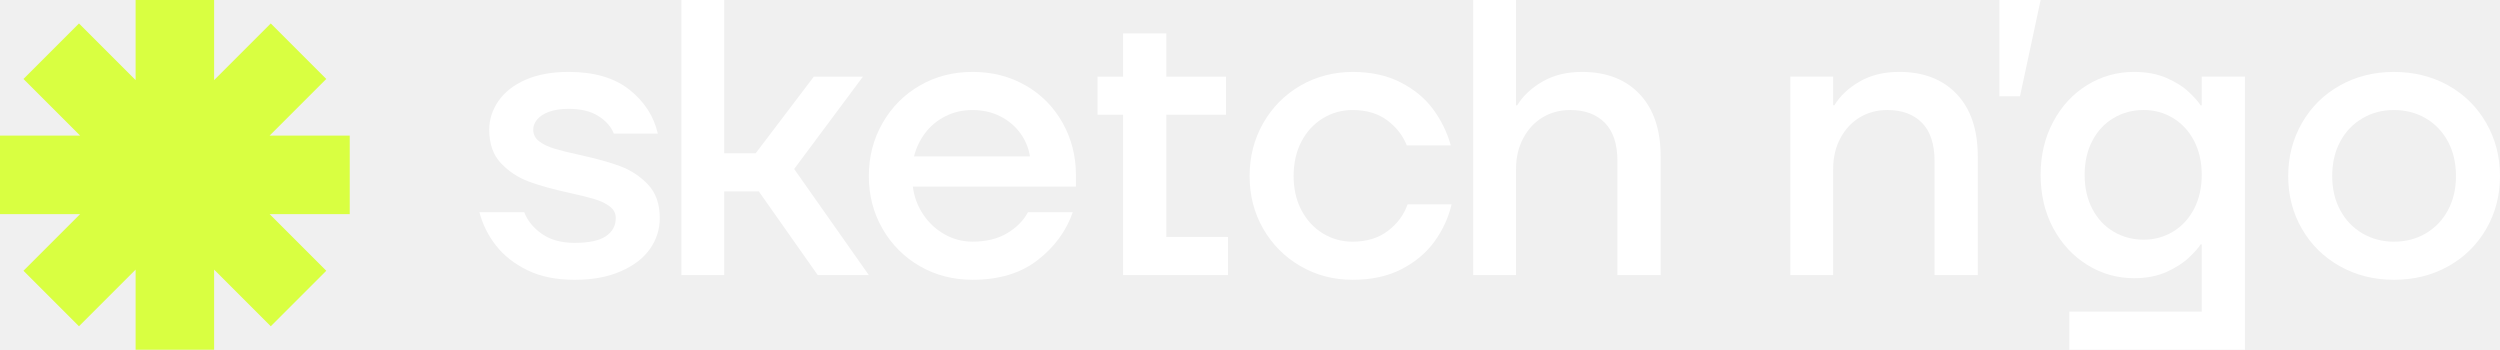
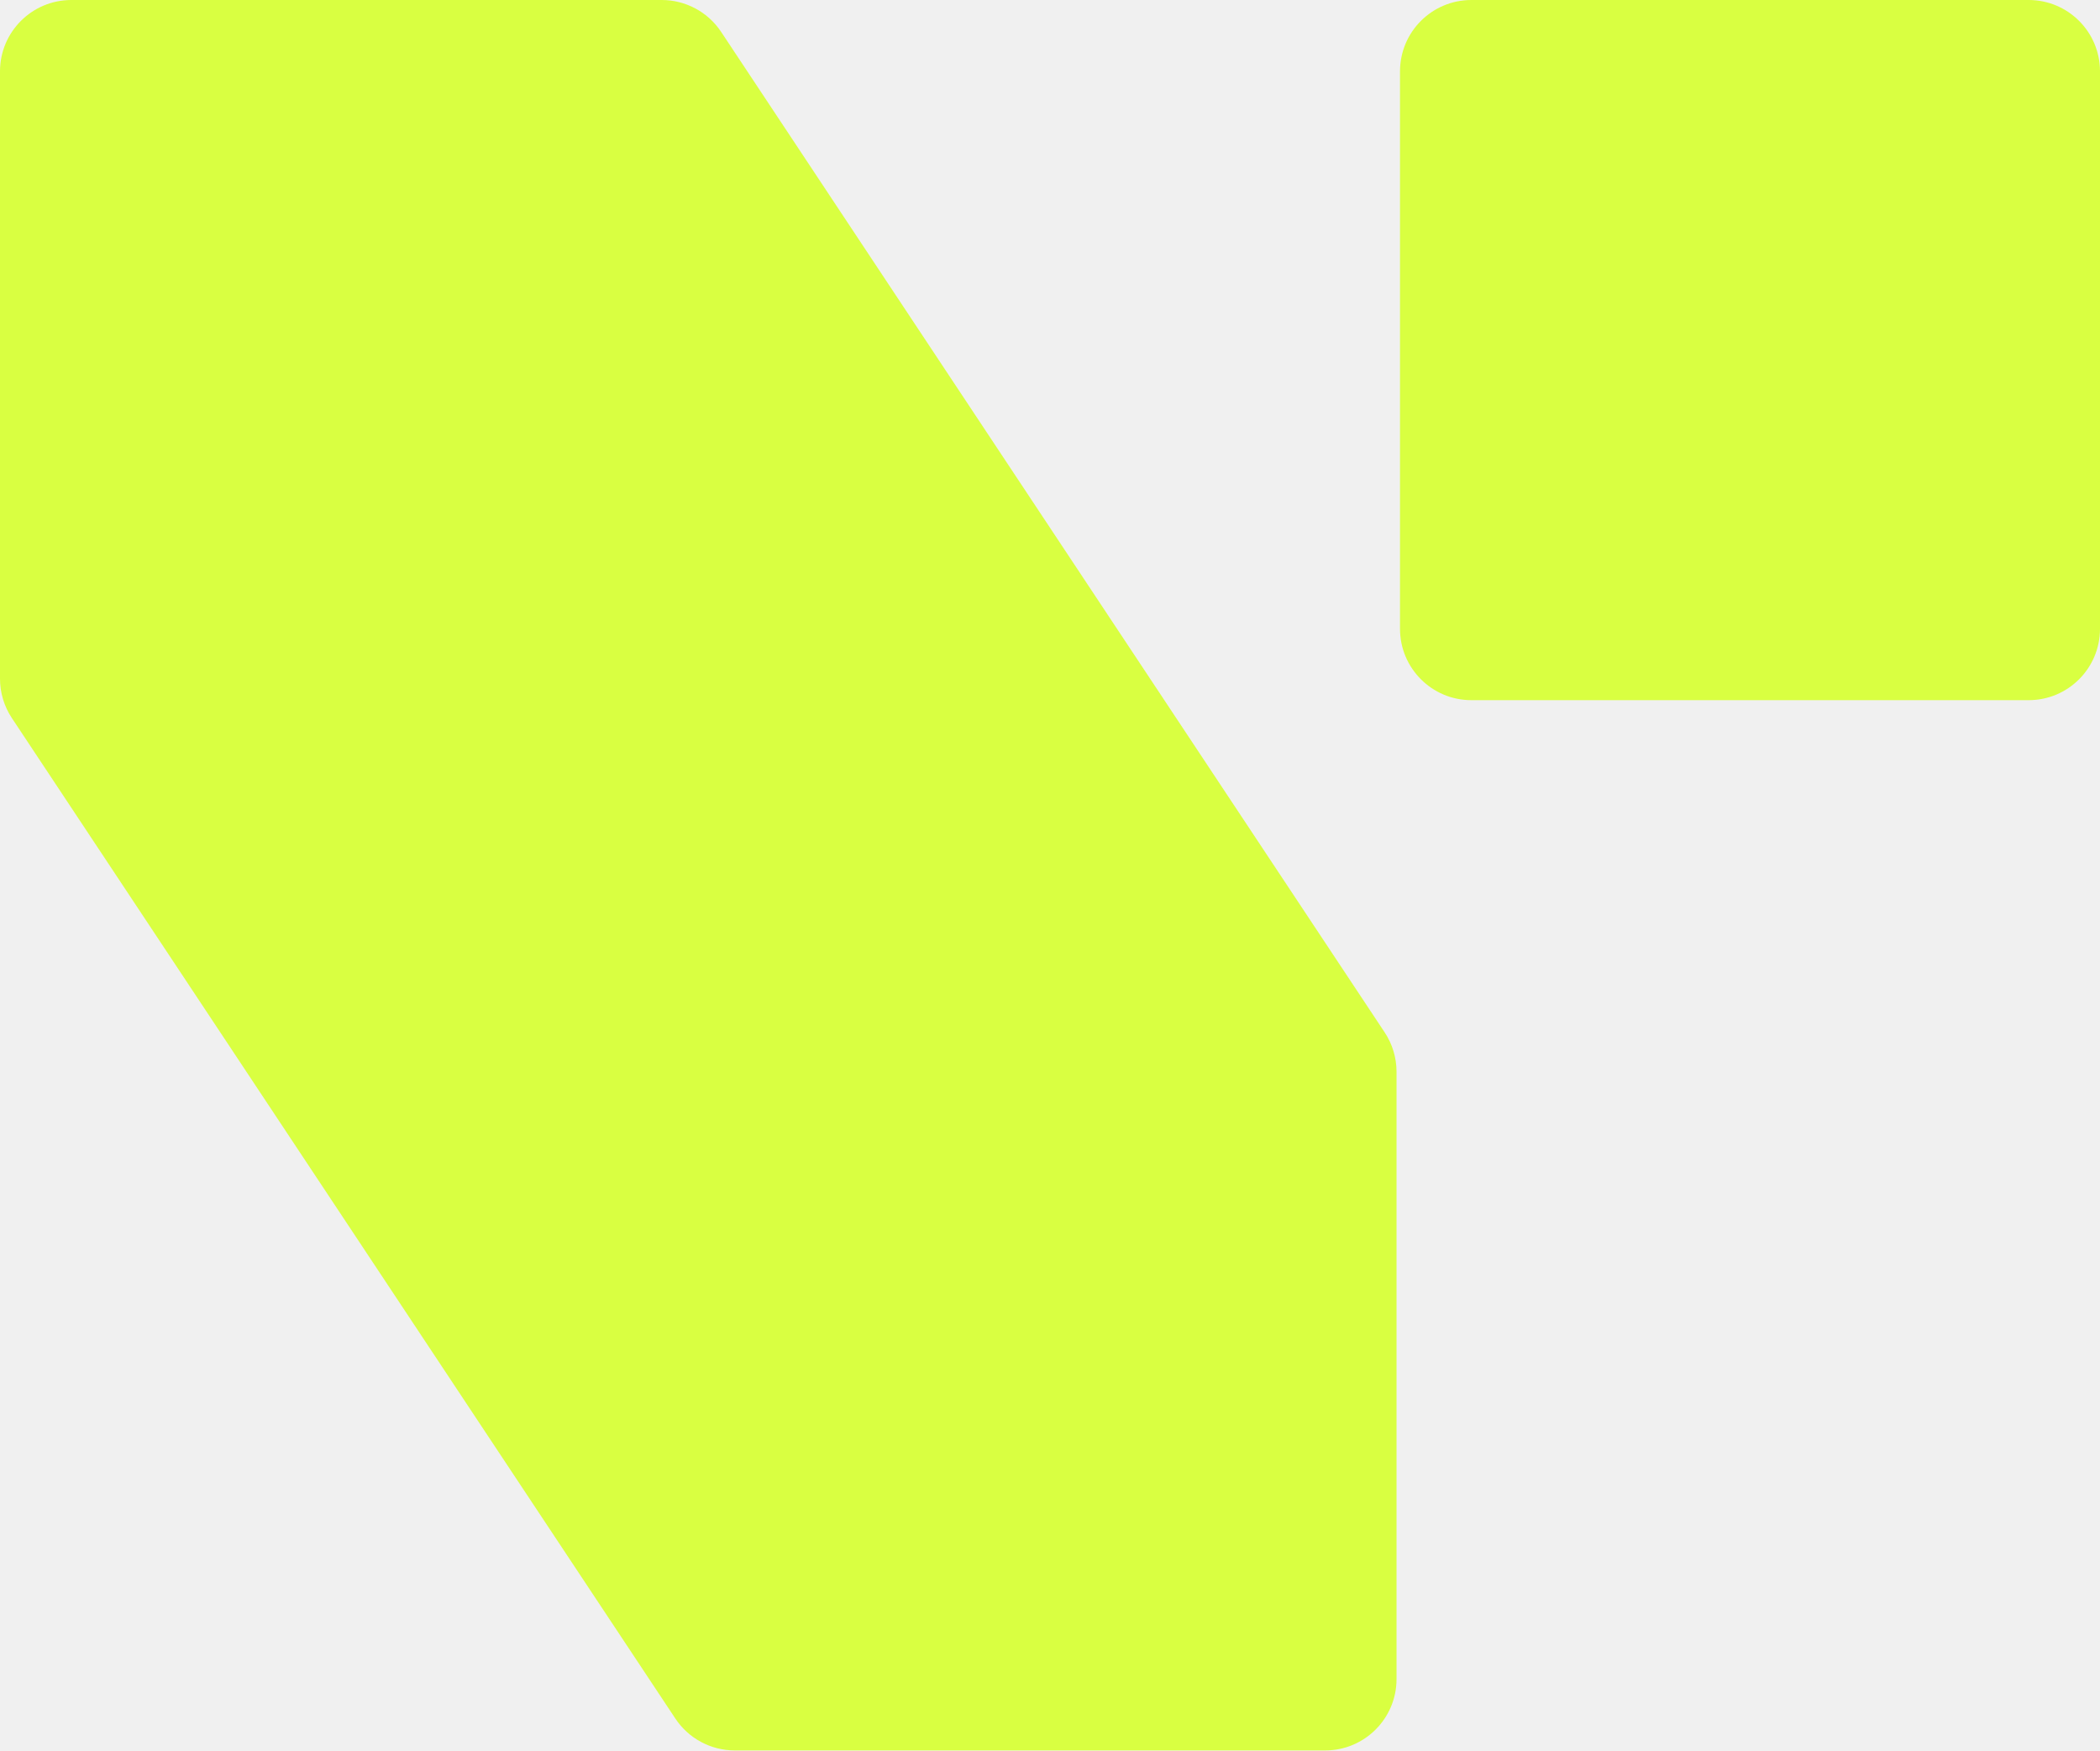
- <svg xmlns="http://www.w3.org/2000/svg" id="Layer_2" viewBox="0 0 2166.55 303.08">
+ <svg xmlns="http://www.w3.org/2000/svg" viewBox="0 0 1423.26 1186.05">
  <defs>
-     <style>.cls-1{fill:#fff;}.cls-2{fill:#d9ff41;}</style>
+     <style>.cls-1{fill:#D9FF41;}</style>
  </defs>
-   <g id="Logo">
-     <path class="cls-1" d="M537.55,144.05c-9.2-3.4-21.06-6.69-35.59-9.87-9.31-2.04-16.58-3.86-21.8-5.45-5.22-1.59-9.53-3.69-12.94-6.3-3.41-2.61-5.11-5.96-5.11-10.05,0-3.18,1.13-6.13,3.41-8.85,2.27-2.72,5.67-4.94,10.22-6.64,4.54-1.7,10.22-2.56,17.03-2.56,10.67,0,19.29,2.1,25.88,6.3,6.58,4.2,11.01,9.25,13.28,15.15h38.14c-3.41-14.98-11.58-27.64-24.52-37.97-12.94-10.33-30.54-15.49-52.78-15.49-14.53,0-26.96,2.27-37.29,6.81-10.33,4.54-18.16,10.68-23.5,18.39-5.34,7.72-8.01,16.01-8.01,24.86,0,12.26,3.41,21.97,10.22,29.12,6.81,7.15,14.82,12.43,24.01,15.84,9.19,3.41,21.05,6.7,35.58,9.88,9.31,2.04,16.57,3.86,21.8,5.45,5.22,1.59,9.53,3.69,12.94,6.3,3.41,2.61,5.11,5.96,5.11,10.05,0,6.59-2.84,11.81-8.51,15.66-5.68,3.86-14.76,5.79-27.24,5.79-11.35,0-20.72-2.55-28.1-7.66-7.38-5.11-12.55-11.41-15.49-18.9h-38.82c2.73,10.44,7.49,20.04,14.3,28.78,6.81,8.74,15.89,15.89,27.24,21.45,11.35,5.56,24.97,8.34,40.87,8.34s28.78-2.44,40.01-7.32c11.24-4.88,19.69-11.35,25.37-19.41,5.67-8.06,8.51-16.97,8.51-26.73,0-12.26-3.41-21.97-10.22-29.12-6.81-7.15-14.81-12.43-24.01-15.84Z" />
-     <path class="cls-1" d="M888.82,74.07c-13.62-7.83-28.95-11.75-45.97-11.75s-32.01,3.92-45.63,11.75c-13.62,7.83-24.41,18.68-32.35,32.52-7.95,13.85-11.92,29.18-11.92,45.97s3.97,32.07,11.92,45.8c7.94,13.74,18.73,24.52,32.35,32.35,13.62,7.83,28.83,11.75,45.63,11.75,22.93,0,41.72-5.67,56.36-17.03,14.64-11.35,24.8-25.2,30.48-41.55h-38.82c-3.87,7.27-9.88,13.34-18.05,18.22-8.17,4.88-18.17,7.32-29.97,7.32-8.63,0-16.69-2.1-24.18-6.3-7.49-4.2-13.68-9.93-18.56-17.2-4.88-7.26-7.89-15.32-9.02-24.18h141.33v-10.22c0-16.35-3.87-31.38-11.58-45.12-7.72-13.73-18.39-24.52-32.01-32.35Zm-96.72,61.47c1.82-7.26,4.99-13.96,9.54-20.09,4.54-6.13,10.39-11.01,17.54-14.64,7.15-3.63,15.03-5.45,23.67-5.45s16.85,1.82,24.01,5.45c7.15,3.63,12.94,8.51,17.37,14.64,4.43,6.13,7.21,12.83,8.34,20.09h-100.46Z" />
-     <path class="cls-1" d="M1202.8,200.07c-8.17,6.25-18.39,9.37-30.65,9.37-9.31,0-17.88-2.38-25.71-7.15-7.83-4.77-14.02-11.46-18.56-20.09-4.54-8.62-6.81-18.5-6.81-29.63s2.27-21.34,6.81-29.97c4.54-8.63,10.73-15.32,18.56-20.09,7.83-4.77,16.4-7.15,25.71-7.15,12.03,0,22.02,2.95,29.97,8.85,7.94,5.91,13.62,13.17,17.03,21.8h38.14c-3.18-11.35-8.29-21.8-15.32-31.33-7.04-9.54-16.46-17.31-28.26-23.33-11.81-6.01-25.66-9.02-41.55-9.02s-31.67,3.97-45.29,11.92c-13.62,7.95-24.35,18.79-32.18,32.52-7.83,13.74-11.75,29.01-11.75,45.8s3.92,32.01,11.75,45.63c7.83,13.62,18.56,24.41,32.18,32.35,13.62,7.94,28.72,11.92,45.29,11.92s30.48-3.07,42.4-9.2c11.92-6.13,21.45-14.13,28.61-24.01,7.15-9.88,12.09-20.6,14.81-32.18h-38.14c-3.18,9.08-8.85,16.74-17.03,22.99Z" />
-     <path class="cls-1" d="M1371.03,62.32c-13.17,0-24.58,2.78-34.22,8.34-9.65,5.57-16.97,12.43-21.97,20.6h-1.02V0h-37.12V238.38h37.12v-91.95c0-9.99,2.1-18.9,6.3-26.73,4.2-7.83,9.82-13.85,16.86-18.05,7.03-4.2,14.98-6.3,23.84-6.3,12.71,0,22.7,3.69,29.97,11.07,7.26,7.38,10.9,18.45,10.9,33.2v98.76h37.46v-102.84c0-23.16-6.08-41.15-18.22-53.97-12.15-12.82-28.77-19.24-49.89-19.24Z" />
-     <polygon class="cls-1" points="1010.74 99.45 1062.5 99.45 1062.5 66.42 1010.74 66.42 1010.74 28.96 973.27 28.96 973.27 66.42 951.14 66.42 951.14 99.45 973.27 99.45 973.27 238.4 1064.2 238.4 1064.2 205.36 1010.74 205.36 1010.74 99.45" />
-     <polygon class="cls-1" points="747.83 66.42 705.27 66.42 667.23 116.55 654.87 132.83 627.62 132.83 627.62 .02 590.5 .02 590.5 238.4 627.62 238.4 627.62 165.86 657.59 165.86 665.46 177.03 708.67 238.4 752.94 238.4 688.24 146.45 747.83 66.42" />
-     <path class="cls-1" d="M1645.86,62.31c-13.17,0-24.58,2.78-34.22,8.34-9.65,5.56-16.97,12.43-21.97,20.6h-1.02v-24.86h-37.12V238.38h37.12v-91.95c0-9.99,2.09-18.9,6.3-26.73,4.2-7.83,9.82-13.84,16.86-18.05,7.03-4.2,14.99-6.3,23.84-6.3,12.71,0,22.7,3.69,29.97,11.07,7.26,7.38,10.9,18.45,10.9,33.2v98.76h37.46v-102.85c0-23.16-6.08-41.15-18.22-53.98-12.15-12.82-28.78-19.24-49.89-19.24Z" />
-     <path class="cls-1" d="M1908.07,66.4v24.86h-1.02c-1.59-2.72-4.89-6.47-9.88-11.24-5-4.77-11.52-8.91-19.58-12.43-8.06-3.52-17.43-5.28-28.1-5.28-14.76,0-28.32,3.8-40.69,11.41-12.38,7.61-22.2,18.22-29.46,31.84-7.27,13.62-10.9,28.95-10.9,45.97s3.63,32.64,10.9,46.14c7.26,13.51,17.08,24.12,29.46,31.84,12.37,7.72,25.93,11.58,40.69,11.58,10.67,0,20.03-1.82,28.1-5.45,8.06-3.63,14.59-7.83,19.58-12.6,4.99-4.77,8.29-8.51,9.88-11.24h1.02v58.23h-114.76v33.03h152.22V66.4h-37.46Zm-6.64,114.59c-4.43,8.51-10.5,15.1-18.22,19.75-7.72,4.65-16.24,6.98-25.54,6.98s-18.22-2.33-26.05-6.98c-7.83-4.65-13.96-11.24-18.39-19.75-4.43-8.51-6.64-18.33-6.64-29.46s2.21-20.94,6.64-29.46c4.43-8.51,10.56-15.1,18.39-19.75,7.84-4.65,16.52-6.98,26.05-6.98s17.82,2.33,25.54,6.98c7.71,4.66,13.79,11.24,18.22,19.75,4.43,8.51,6.64,18.34,6.64,29.46s-2.21,20.94-6.64,29.46Z" />
-     <polygon class="cls-1" points="1732.69 47.68 1732.69 83.43 1750.57 83.43 1768.45 0 1732.69 0 1732.69 47.68" />
-     <polygon class="cls-2" points="303.08 117.52 233.67 117.52 282.75 68.44 234.64 20.33 185.56 69.41 185.56 0 117.52 0 117.52 69.41 68.44 20.33 20.33 68.44 69.41 117.52 0 117.52 0 185.56 69.41 185.56 20.33 234.64 68.44 282.75 117.52 233.67 117.52 303.08 185.56 303.08 185.56 233.67 234.64 282.75 282.75 234.64 233.67 185.56 303.08 185.56 303.08 117.52" />
-     <path class="cls-1" d="M2074.6,242.47c-17.26,0-32.86-3.92-46.82-11.75-13.96-7.83-24.92-18.61-32.86-32.35-7.95-13.73-11.92-29-11.92-45.8s3.97-32.12,11.92-45.97c7.94-13.85,18.9-24.69,32.86-32.52,13.96-7.83,29.57-11.75,46.82-11.75s33.2,3.92,47.17,11.75c13.96,7.83,24.91,18.68,32.86,32.52,7.94,13.85,11.92,29.17,11.92,45.97s-3.98,32.07-11.92,45.8c-7.95,13.74-18.9,24.52-32.86,32.35-13.96,7.83-29.69,11.75-47.17,11.75Zm0-33.03c10.22,0,19.41-2.38,27.58-7.15,8.17-4.77,14.58-11.46,19.24-20.09,4.65-8.62,6.98-18.5,6.98-29.63s-2.33-21.34-6.98-29.97c-4.66-8.62-11.07-15.32-19.24-20.09-8.17-4.77-17.37-7.15-27.58-7.15s-19.07,2.38-27.24,7.15c-8.17,4.77-14.59,11.47-19.24,20.09-4.66,8.63-6.98,18.62-6.98,29.97s2.32,21,6.98,29.63c4.65,8.63,11.07,15.32,19.24,20.09,8.17,4.77,17.25,7.15,27.24,7.15Z" />
+   <g id="Layer_2" data-name="Layer 2">
+     <g id="Layer_1-2" data-name="Layer 1">
+       <rect class="cls-1" x="948.84" width="474.42" height="474.42" rx="48.36" />
+       <path class="cls-1" d="M946.49,726.21v411.48a48.36,48.36,0,0,1-48.36,48.36H498a48.35,48.35,0,0,1-40.3-21.63L8.06,486.57A48.31,48.31,0,0,1,0,459.84V48.36A48.36,48.36,0,0,1,48.36,0H448.47a48.35,48.35,0,0,1,40.3,21.63L938.43,699.48A48.31,48.31,0,0,1,946.49,726.21Z" />
+     </g>
  </g>
</svg>
